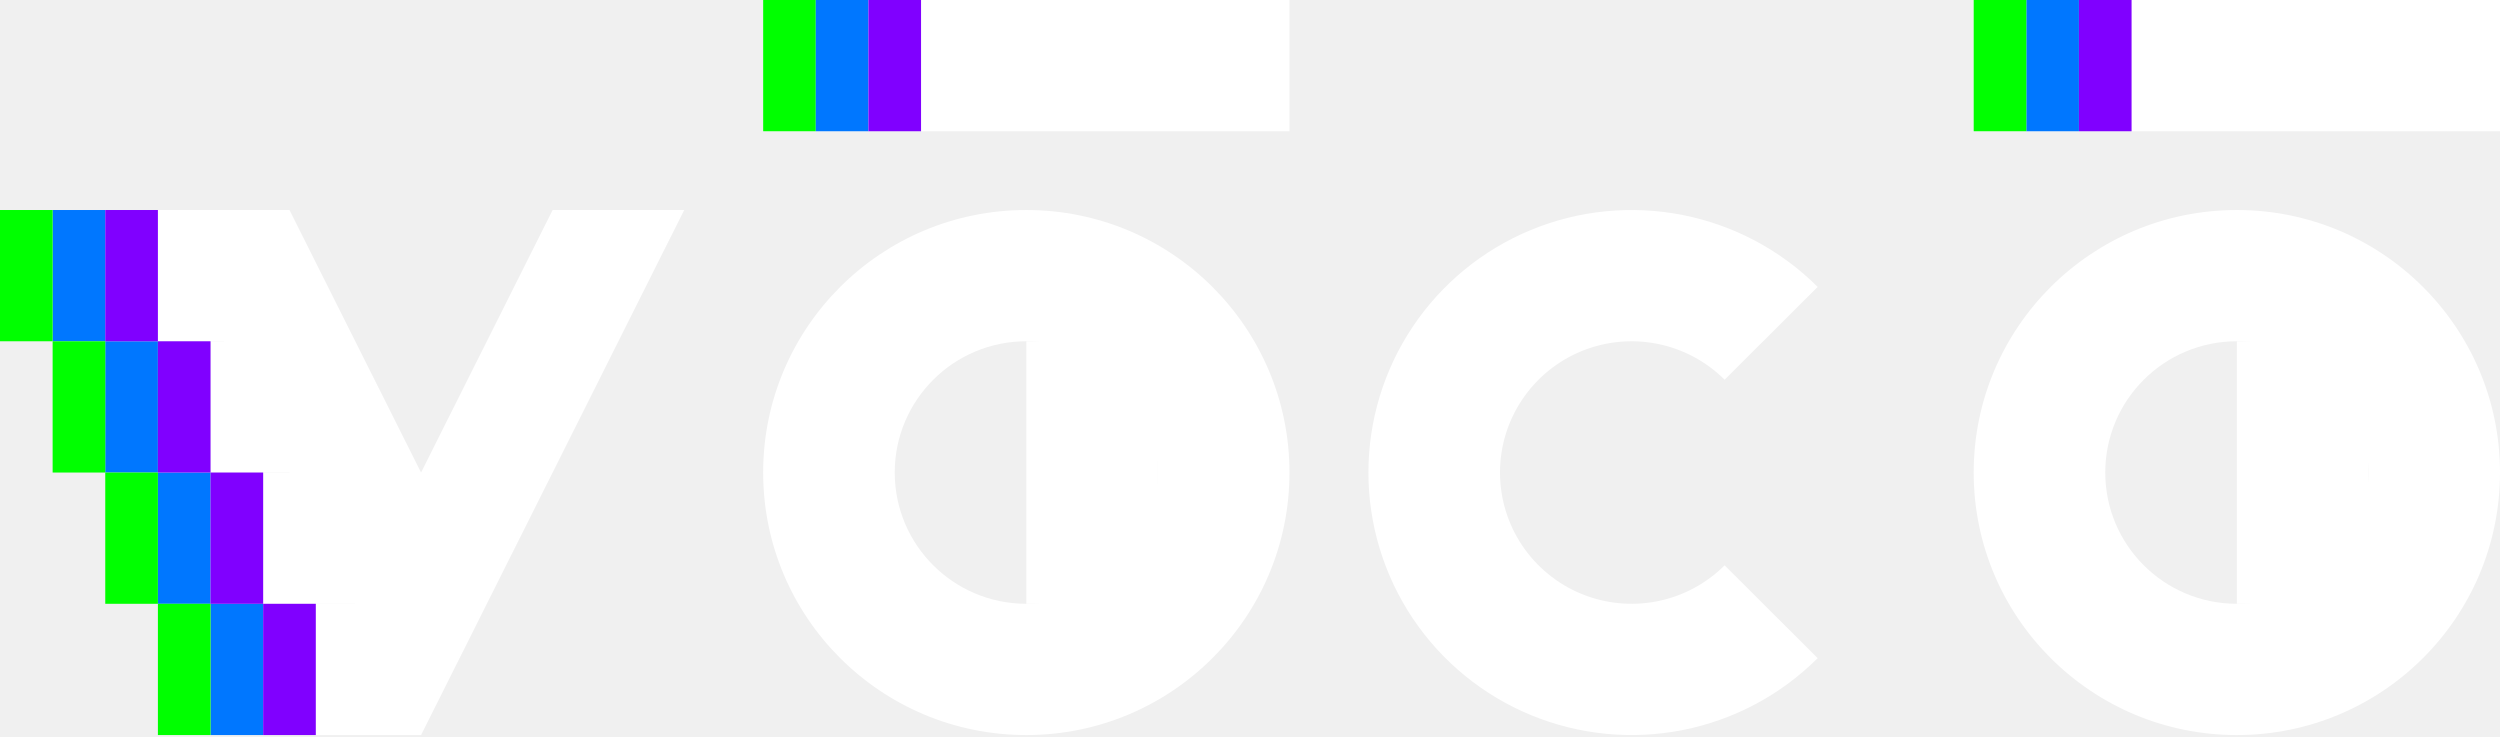
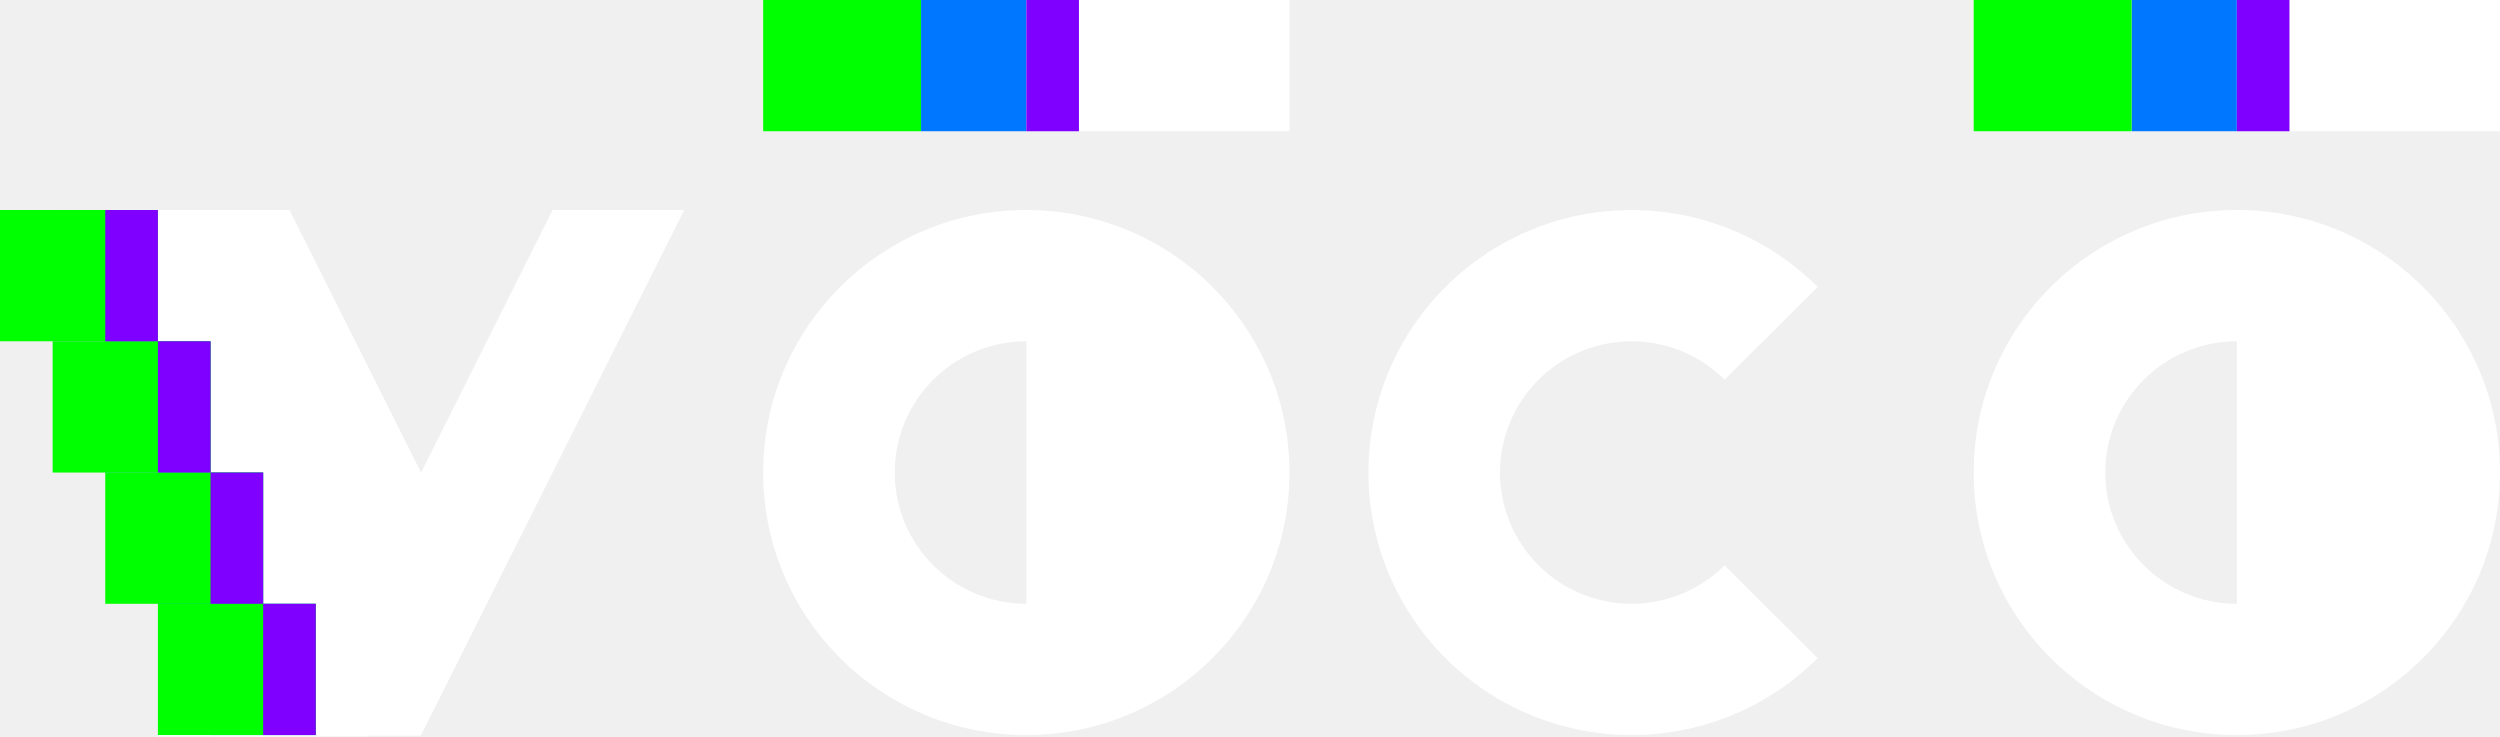
<svg xmlns="http://www.w3.org/2000/svg" width="370" height="109" viewBox="0 0 370 109" fill="none">
  <path d="M370 69.935C370 91.393 352.562 108.788 331.052 108.788C309.542 108.788 292.105 91.393 292.105 69.935C292.105 48.477 309.542 31.082 331.052 31.082C352.562 31.082 370 48.477 370 69.935ZM311.579 69.935C311.579 80.664 320.297 89.361 331.052 89.361C341.807 89.361 350.526 80.664 350.526 69.935C350.526 59.206 341.807 50.508 331.052 50.508C320.297 50.508 311.579 59.206 311.579 69.935Z" fill="white" />
-   <rect x="331.052" y="50.51" width="19.474" height="38.853" fill="white" />
+   <rect x="331.052" y="47.537" width="31.158" height="45.179" fill="white" />
  <path d="M269.013 97.408C263.567 102.842 256.627 106.542 249.072 108.041C241.517 109.54 233.686 108.771 226.569 105.83C219.452 102.889 213.37 97.91 209.09 91.52C204.81 85.131 202.526 77.619 202.526 69.935C202.526 62.251 204.81 54.739 209.09 48.349C213.37 41.96 219.452 36.98 226.569 34.039C233.686 31.099 241.517 30.329 249.072 31.829C256.627 33.328 263.567 37.028 269.013 42.462L255.244 56.198C252.52 53.481 249.05 51.631 245.273 50.882C241.495 50.132 237.58 50.517 234.021 51.987C230.463 53.458 227.422 55.947 225.282 59.142C223.142 62.337 222 66.093 222 69.935C222 73.777 223.142 77.533 225.282 80.728C227.422 83.922 230.463 86.412 234.021 87.882C237.58 89.353 241.495 89.737 245.273 88.988C249.05 88.238 252.52 86.388 255.244 83.671L269.013 97.408Z" fill="white" />
  <path d="M190.842 69.935C190.842 91.393 173.405 108.788 151.895 108.788C130.385 108.788 112.947 91.393 112.947 69.935C112.947 48.477 130.385 31.082 151.895 31.082C173.405 31.082 190.842 48.477 190.842 69.935ZM132.421 69.935C132.421 80.664 141.14 89.361 151.895 89.361C162.65 89.361 171.368 80.664 171.368 69.935C171.368 59.206 162.65 50.508 151.895 50.508C141.14 50.508 132.421 59.206 132.421 69.935Z" fill="white" />
-   <rect x="151.895" y="50.51" width="19.474" height="38.853" fill="white" />
+   <rect x="151.895" y="47.537" width="31.158" height="45.179" fill="white" />
  <path d="M23.368 31.082L62.316 108.788L101.263 31.082H81.789L62.316 69.935L42.842 31.082H23.368Z" fill="white" />
-   <rect x="23.368" y="31.082" width="15.579" height="19.426" fill="white" />
-   <rect x="31.158" y="50.51" width="15.579" height="19.426" fill="white" />
-   <rect x="38.947" y="69.936" width="15.579" height="19.426" fill="white" />
-   <rect x="46.737" y="89.362" width="15.579" height="19.426" fill="white" />
+   <rect x="23.368" y="31.082" width="15.579" height="77.895" fill="white" />
+   <rect x="31.158" y="38.871" width="15.579" height="70.105" fill="white" />
+   <rect x="38.947" y="58.345" width="15.579" height="50.632" fill="white" />
+   <rect x="46.737" y="77.725" width="15.579" height="31.158" fill="white" />
  <rect x="7.789" y="31.082" width="7.789" height="19.426" fill="#0077FF" />
-   <rect x="15.579" y="50.51" width="7.789" height="19.426" fill="#0077FF" />
-   <rect x="31.158" y="89.362" width="7.789" height="19.426" fill="#0077FF" />
-   <rect x="23.369" y="69.936" width="7.789" height="19.426" fill="#0077FF" />
-   <rect y="31.082" width="7.789" height="19.426" fill="#00FF00" />
-   <rect x="7.789" y="50.51" width="7.789" height="19.426" fill="#00FF00" />
-   <rect x="15.579" y="69.936" width="7.789" height="19.426" fill="#00FF00" />
-   <rect x="23.369" y="89.362" width="7.789" height="19.426" fill="#00FF00" />
+   <rect x="15.579" y="50.51" width="15.579" height="19.426" fill="#0077FF" />
+   <rect x="23.369" y="69.936" width="15.579" height="19.426" fill="#0077FF" />
+   <rect x="31.158" y="89.362" width="15.579" height="19.426" fill="#0077FF" />
+   <rect y="31.082" width="23.368" height="19.426" fill="#00FF00" />
+   <rect x="7.789" y="50.51" width="23.368" height="19.426" fill="#00FF00" />
+   <rect x="15.579" y="69.936" width="23.368" height="19.426" fill="#00FF00" />
+   <rect x="23.369" y="89.362" width="23.368" height="19.426" fill="#00FF00" />
  <rect x="23.369" y="50.51" width="7.789" height="19.426" fill="#8000FF" />
  <rect x="38.947" y="89.362" width="7.789" height="19.426" fill="#8000FF" />
  <rect x="31.158" y="69.936" width="7.789" height="19.426" fill="#8000FF" />
  <rect x="15.579" y="31.082" width="7.789" height="19.426" fill="#8000FF" />
  <rect x="292.105" width="77.895" height="19.426" fill="white" />
-   <rect x="299.894" width="7.789" height="19.426" fill="#0077FF" />
-   <rect x="292.105" width="7.789" height="19.426" fill="#00FF00" />
-   <rect x="307.684" width="7.789" height="19.426" fill="#8000FF" />
+   <rect x="315.474" width="15.579" height="19.426" fill="#0077FF" />
+   <rect x="292.105" width="23.368" height="19.426" fill="#00FF00" />
+   <rect x="331.053" width="7.789" height="19.426" fill="#8000FF" />
  <rect x="112.947" width="77.895" height="19.426" fill="white" />
-   <rect x="112.947" width="7.789" height="19.426" fill="#00FF00" />
-   <rect x="120.737" width="7.789" height="19.426" fill="#0077FF" />
-   <rect x="128.526" width="7.789" height="19.426" fill="#8000FF" />
+   <rect x="112.947" width="23.368" height="19.426" fill="#00FF00" />
+   <rect x="136.316" width="15.579" height="19.426" fill="#0077FF" />
+   <rect x="151.895" width="7.789" height="19.426" fill="#8000FF" />
</svg>
